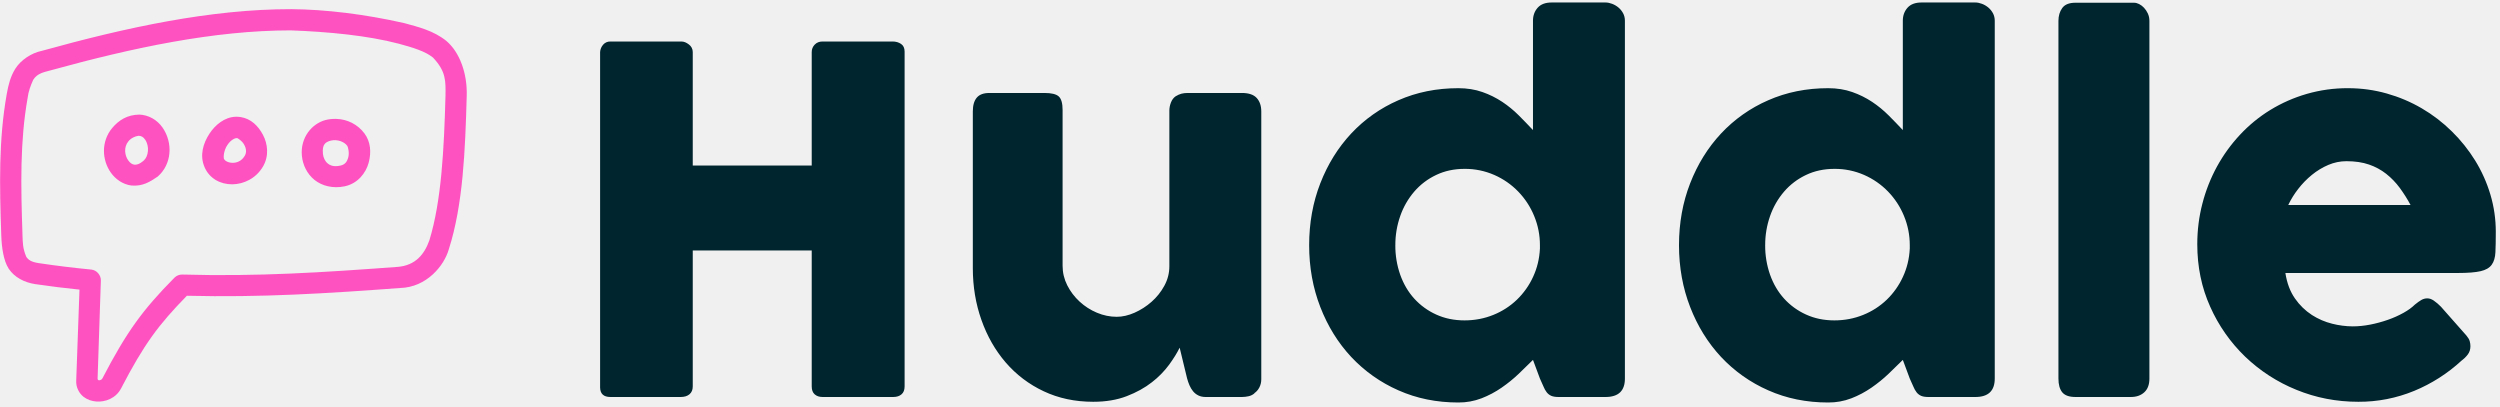
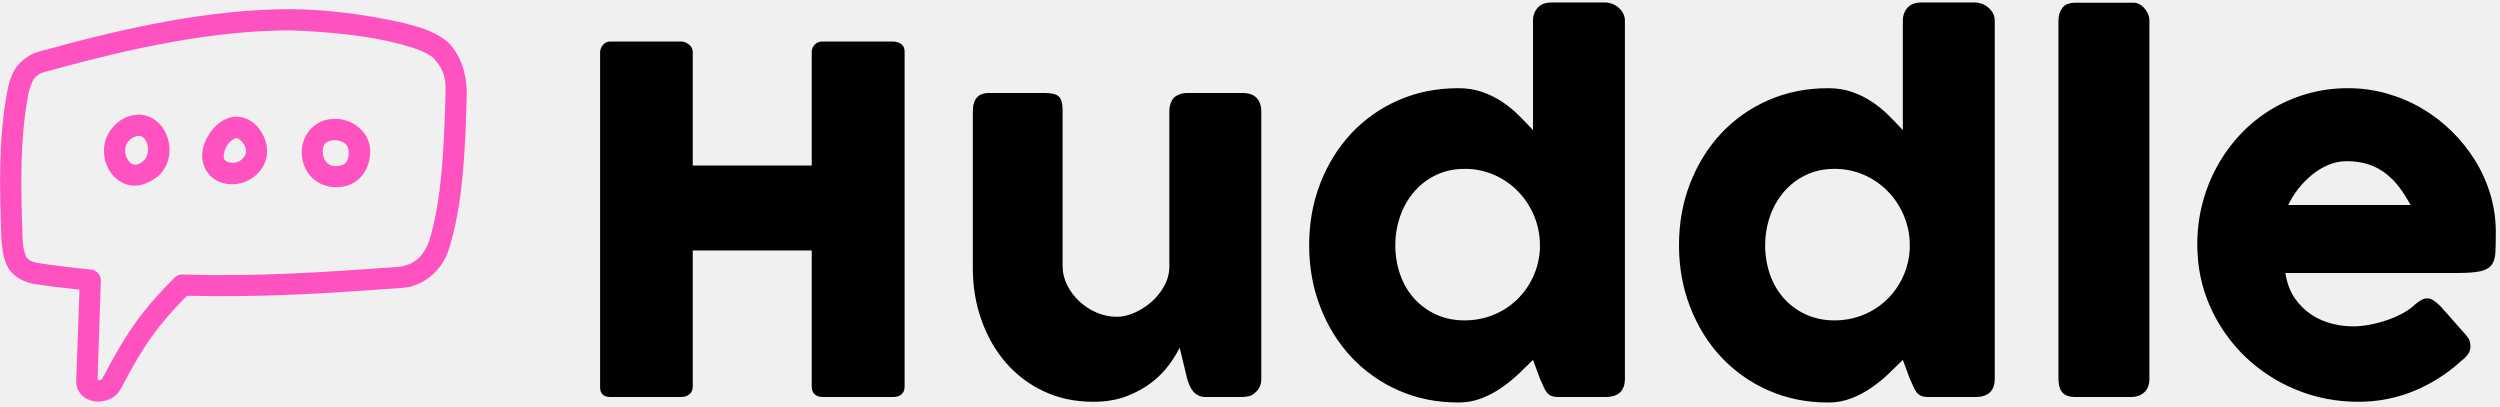
<svg xmlns="http://www.w3.org/2000/svg" width="240" height="39">
-   <g fill-rule="nonzero" fill="none">
+   <g fill-rule="nonzero" fill="#ffffff">
    <path d="M27.967.879C20.242.875 12.182 2.615 4.047 4.872c-1.033.208-2.041.884-2.574 1.72C.983 7.38.805 8.171.652 9c-.79 4.428-.694 8.776-.53 13.594.036 1.103.2 2.41.715 3.205.538.803 1.46 1.313 2.561 1.48a95.99 95.99 0 0 0 4.232.525l-.312 8.698c-.048.692.29 1.267.71 1.598.376.286.795.413 1.225.445.86.065 1.869-.303 2.37-1.257 2.195-4.224 3.572-6.089 6.317-8.895 7.158.176 13.407-.222 20.482-.745 2.501-.065 4.218-2.11 4.672-3.743 1.357-4.232 1.568-9.456 1.712-14.737.061-2.093-.665-4.148-1.95-5.234-1.222-.991-2.702-1.35-4.058-1.718C35.031 1.363 31.263.905 27.967.879zm10.29 3.31c1.358.369 2.555.724 3.31 1.337 1.26 1.339 1.218 2.23 1.2 3.675-.142 5.122-.388 10.093-1.544 13.86-.498 1.405-1.366 2.405-3.006 2.556-7.208.533-13.462.945-20.707.739a1.032 1.032 0 0 0-.763.302c-3.044 3.074-4.601 5.21-6.921 9.676-.054.102-.171.164-.315.175-.097-.005-.136-.08-.142-.148l.314-9.432c.019-.509-.401-.995-.907-1.05a95.48 95.48 0 0 1-5.06-.62c-.726-.111-.994-.31-1.193-.606-.346-.825-.338-1.335-.365-2.128-.162-4.775-.242-8.948.491-13.1.068-.614.298-1.242.542-1.767.404-.632 1.023-.725 1.644-.897 7.956-2.197 15.74-3.84 23.068-3.845 3.592.13 7.364.49 10.354 1.273zm-27.479 8.09c-1.096 1.313-.987 3.096-.14 4.29.442.625 1.132 1.128 1.972 1.242 1.091.09 1.783-.352 2.53-.86 1.353-1.176 1.49-3.228.461-4.71-.524-.755-1.362-1.208-2.218-1.24-1.172.012-1.968.535-2.605 1.277zm11.856-1.072c-1.092.035-1.975.791-2.514 1.607-.617.933-.977 2.101-.478 3.246.96 2.203 4.277 2.176 5.6-.063.61-1.032.454-2.205 0-3.056-.452-.85-1.136-1.543-2.131-1.702a2.494 2.494 0 0 0-.477-.032zm9.625.207c-.34-.008-.69.024-1.018.111-1.312.35-2.429 1.704-2.26 3.437.086.872.487 1.722 1.21 2.308.723.585 1.773.847 2.88.62 1.272-.26 2.06-1.285 2.323-2.275.263-.99.197-1.999-.414-2.817a3.47 3.47 0 0 0-2.72-1.384zm-18.965 1.623c.245.002.438.08.637.366.445.642.321 1.615-.128 2.005-.447.39-.726.424-.922.398-.196-.027-.395-.162-.573-.414-.34-.48-.44-1.256.007-1.81.238-.316.675-.513.98-.545zm9.483.223c.038.006.464.253.668.636.204.383.242.739.048 1.066-.577.976-1.804.712-1.99.287-.07-.162-.017-.813.32-1.32.335-.509.757-.7.954-.67zm10.564.748c.062.083.213.64.096 1.082-.118.442-.31.715-.78.811-.602.124-.94 0-1.193-.207-.254-.205-.425-.552-.462-.923-.09-.92.24-1.133.764-1.273.61-.15 1.3.112 1.575.51z" fill="#FF52C1" />
-     <path d="M57.61 4.996c.016-.26.111-.494.287-.701a.875.875 0 0 1 .701-.31h6.826c.23 0 .467.096.712.287a.883.883 0 0 1 .368.724v10.893h11.421V4.996c0-.276.096-.513.287-.712.192-.2.44-.3.747-.3h6.734c.306 0 .574.077.804.23.23.154.345.399.345.736V37.1c0 .337-.1.59-.3.758-.198.169-.459.253-.78.253h-6.803c-.306 0-.555-.084-.747-.253-.191-.168-.287-.42-.287-.758V24.047H66.504V37.1c0 .322-.104.57-.31.747-.207.176-.487.264-.84.264h-6.756c-.643 0-.972-.299-.988-.896V4.996zm62.875 32.725c-.199.168-.41.275-.632.321a3.123 3.123 0 0 1-.631.07h-3.47c-.276 0-.514-.05-.713-.15-.2-.1-.368-.234-.506-.402a2.384 2.384 0 0 1-.344-.575 4.884 4.884 0 0 1-.23-.666l-.712-2.942c-.23.475-.563 1.015-1 1.62a8.495 8.495 0 0 1-1.666 1.7c-.674.53-1.479.974-2.413 1.334-.935.36-2.007.54-3.218.54-1.746 0-3.332-.337-4.757-1.011a10.904 10.904 0 0 1-3.642-2.758c-1.003-1.164-1.781-2.524-2.332-4.08-.552-1.554-.828-3.213-.828-4.974V10.695c0-.582.127-1.022.38-1.321.252-.299.654-.448 1.206-.448h5.308c.66 0 1.111.11 1.356.333.245.222.368.655.368 1.298v14.96c0 .66.15 1.284.448 1.874.299.59.693 1.11 1.184 1.562.49.452 1.045.809 1.666 1.069.62.26 1.252.39 1.896.39.551 0 1.122-.13 1.712-.39a6.361 6.361 0 0 0 1.631-1.046c.498-.436.908-.95 1.23-1.54.322-.59.482-1.214.482-1.872V10.626c0-.26.05-.52.15-.781.1-.26.249-.46.448-.598.199-.122.387-.206.563-.252.176-.046.38-.07.609-.07h5.194c.658 0 1.133.162 1.424.483.291.322.437.751.437 1.287v25.716c0 .29-.065.559-.195.804s-.31.437-.54.574l.137-.068zm26.681-3.172c-.414.414-.87.858-1.367 1.333-.498.475-1.046.92-1.643 1.333a9.3 9.3 0 0 1-1.93 1.023 6.097 6.097 0 0 1-2.23.402c-2.083 0-4.002-.39-5.757-1.172a13.777 13.777 0 0 1-4.527-3.206c-1.264-1.356-2.252-2.953-2.964-4.792-.713-1.838-1.069-3.814-1.069-5.929 0-2.13.356-4.11 1.069-5.94.712-1.83 1.7-3.424 2.964-4.78a13.635 13.635 0 0 1 4.527-3.194c1.755-.774 3.674-1.161 5.757-1.161.843 0 1.613.123 2.31.368a8.51 8.51 0 0 1 1.907.942c.575.383 1.103.816 1.586 1.298.482.483.938.954 1.367 1.414V1.985c0-.49.15-.903.448-1.24.299-.338.747-.506 1.345-.506h5.17c.2 0 .41.042.632.126.222.085.425.203.61.357.183.153.332.337.447.551.115.215.173.452.173.712v34.357c0 1.18-.62 1.77-1.862 1.77h-4.504c-.306 0-.544-.04-.712-.116a1.13 1.13 0 0 1-.426-.333 2.319 2.319 0 0 1-.31-.551 17.13 17.13 0 0 0-.344-.77l-.667-1.793zm-13.214-11.008a8.39 8.39 0 0 0 .471 2.839c.314.88.762 1.643 1.345 2.286a6.384 6.384 0 0 0 2.102 1.528c.82.376 1.728.563 2.724.563.98 0 1.903-.176 2.769-.528a7.058 7.058 0 0 0 2.263-1.46 7.256 7.256 0 0 0 1.552-2.194c.39-.843.609-1.747.655-2.712v-.322a7.26 7.26 0 0 0-.552-2.803 7.427 7.427 0 0 0-1.528-2.344 7.242 7.242 0 0 0-2.298-1.597 6.977 6.977 0 0 0-2.861-.586c-.996 0-1.904.195-2.724.586-.82.39-1.52.923-2.102 1.597a7.236 7.236 0 0 0-1.345 2.344 8.35 8.35 0 0 0-.47 2.803zm48.72 11.008c-.414.414-.87.858-1.368 1.333-.498.475-1.046.92-1.643 1.333a9.3 9.3 0 0 1-1.93 1.023 6.097 6.097 0 0 1-2.23.402c-2.083 0-4.002-.39-5.756-1.172a13.777 13.777 0 0 1-4.528-3.206c-1.263-1.356-2.252-2.953-2.964-4.792-.712-1.838-1.069-3.814-1.069-5.929 0-2.13.357-4.11 1.069-5.94s1.7-3.424 2.964-4.78a13.635 13.635 0 0 1 4.528-3.194c1.754-.774 3.673-1.161 5.756-1.161.843 0 1.613.123 2.31.368a8.51 8.51 0 0 1 1.907.942c.575.383 1.103.816 1.586 1.298.483.483.938.954 1.367 1.414V1.985c0-.49.15-.903.448-1.24.3-.338.747-.506 1.345-.506h5.17c.2 0 .41.042.632.126.223.085.426.203.61.357.183.153.333.337.448.551.114.215.172.452.172.712v34.357c0 1.18-.62 1.77-1.862 1.77h-4.504c-.306 0-.544-.04-.712-.116a1.13 1.13 0 0 1-.425-.333 2.319 2.319 0 0 1-.31-.551 17.13 17.13 0 0 0-.345-.77l-.667-1.793zm-13.215-11.008a8.39 8.39 0 0 0 .471 2.839c.315.88.763 1.643 1.345 2.286a6.384 6.384 0 0 0 2.103 1.528c.82.376 1.727.563 2.723.563.98 0 1.903-.176 2.769-.528a7.058 7.058 0 0 0 2.264-1.46 7.256 7.256 0 0 0 1.55-2.194c.391-.843.61-1.747.656-2.712v-.322a7.26 7.26 0 0 0-.552-2.803 7.427 7.427 0 0 0-1.528-2.344 7.242 7.242 0 0 0-2.298-1.597 6.977 6.977 0 0 0-2.861-.586c-.996 0-1.904.195-2.723.586-.82.39-1.521.923-2.103 1.597a7.236 7.236 0 0 0-1.345 2.344 8.35 8.35 0 0 0-.47 2.803zM197.61 2.008c0-.49.122-.903.367-1.24.246-.338.667-.506 1.264-.506h5.63c.154 0 .315.042.483.126a1.7 1.7 0 0 1 .471.357c.146.153.268.337.368.551.1.215.15.452.15.712v34.334c0 .582-.165 1.022-.495 1.321-.329.299-.754.448-1.275.448h-5.332c-.597 0-1.018-.15-1.264-.448-.245-.299-.367-.74-.367-1.321V2.008zm38.7 32.61a15.31 15.31 0 0 1-4.55 2.907 13.87 13.87 0 0 1-5.355 1.046c-2.1 0-4.083-.383-5.952-1.15a15.494 15.494 0 0 1-4.918-3.182 15.273 15.273 0 0 1-3.355-4.792c-.828-1.838-1.241-3.837-1.241-5.998 0-1.348.164-2.654.494-3.918a15.45 15.45 0 0 1 1.402-3.55 15.055 15.055 0 0 1 2.206-3.045 13.957 13.957 0 0 1 2.907-2.379 14.327 14.327 0 0 1 3.493-1.54 14.084 14.084 0 0 1 3.975-.551c1.272 0 2.505.169 3.7.506 1.195.337 2.318.812 3.367 1.424 1.05.613 2.01 1.349 2.884 2.207a14.896 14.896 0 0 1 2.252 2.815 13.58 13.58 0 0 1 1.46 3.263c.344 1.157.517 2.348.517 3.573 0 .797-.012 1.448-.035 1.954-.023.505-.142.908-.356 1.206-.215.3-.57.506-1.069.62-.498.116-1.23.173-2.194.173h-16.546c.153.98.463 1.8.93 2.46a5.842 5.842 0 0 0 1.62 1.573c.613.391 1.264.67 1.954.84a8.24 8.24 0 0 0 1.953.252c.552 0 1.118-.058 1.7-.172a12.179 12.179 0 0 0 1.69-.46 9.557 9.557 0 0 0 1.493-.667c.452-.252.816-.517 1.092-.792.245-.2.456-.349.632-.449.176-.1.364-.149.563-.149.2 0 .402.07.61.207a4.8 4.8 0 0 1 .7.597l2.436 2.758c.168.2.276.38.322.54.046.161.069.326.069.494 0 .307-.085.571-.253.793a2.89 2.89 0 0 1-.598.586zm-11.054-19.143c-.598 0-1.176.119-1.735.356a6.547 6.547 0 0 0-1.575.954c-.49.398-.93.85-1.321 1.356a8.315 8.315 0 0 0-.954 1.54h11.743a13.536 13.536 0 0 0-1.045-1.655 7.081 7.081 0 0 0-1.287-1.333 5.558 5.558 0 0 0-1.655-.896c-.62-.215-1.344-.322-2.171-.322z" fill="#00252E" />
+     <path d="M57.61 4.996c.016-.26.111-.494.287-.701a.875.875 0 0 1 .701-.31h6.826c.23 0 .467.096.712.287a.883.883 0 0 1 .368.724v10.893h11.421V4.996c0-.276.096-.513.287-.712.192-.2.44-.3.747-.3h6.734c.306 0 .574.077.804.23.23.154.345.399.345.736V37.1c0 .337-.1.59-.3.758-.198.169-.459.253-.78.253h-6.803c-.306 0-.555-.084-.747-.253-.191-.168-.287-.42-.287-.758V24.047H66.504V37.1c0 .322-.104.57-.31.747-.207.176-.487.264-.84.264h-6.756c-.643 0-.972-.299-.988-.896V4.996zm62.875 32.725c-.199.168-.41.275-.632.321a3.123 3.123 0 0 1-.631.07h-3.47c-.276 0-.514-.05-.713-.15-.2-.1-.368-.234-.506-.402a2.384 2.384 0 0 1-.344-.575 4.884 4.884 0 0 1-.23-.666l-.712-2.942c-.23.475-.563 1.015-1 1.62a8.495 8.495 0 0 1-1.666 1.7c-.674.53-1.479.974-2.413 1.334-.935.36-2.007.54-3.218.54-1.746 0-3.332-.337-4.757-1.011a10.904 10.904 0 0 1-3.642-2.758c-1.003-1.164-1.781-2.524-2.332-4.08-.552-1.554-.828-3.213-.828-4.974V10.695c0-.582.127-1.022.38-1.321.252-.299.654-.448 1.206-.448h5.308c.66 0 1.111.11 1.356.333.245.222.368.655.368 1.298v14.96c0 .66.15 1.284.448 1.874.299.59.693 1.11 1.184 1.562.49.452 1.045.809 1.666 1.069.62.26 1.252.39 1.896.39.551 0 1.122-.13 1.712-.39a6.361 6.361 0 0 0 1.631-1.046c.498-.436.908-.95 1.23-1.54.322-.59.482-1.214.482-1.872V10.626c0-.26.05-.52.15-.781.1-.26.249-.46.448-.598.199-.122.387-.206.563-.252.176-.046.38-.07.609-.07h5.194c.658 0 1.133.162 1.424.483.291.322.437.751.437 1.287v25.716c0 .29-.065.559-.195.804s-.31.437-.54.574l.137-.068zm26.681-3.172c-.414.414-.87.858-1.367 1.333-.498.475-1.046.92-1.643 1.333a9.3 9.3 0 0 1-1.93 1.023 6.097 6.097 0 0 1-2.23.402c-2.083 0-4.002-.39-5.757-1.172a13.777 13.777 0 0 1-4.527-3.206c-1.264-1.356-2.252-2.953-2.964-4.792-.713-1.838-1.069-3.814-1.069-5.929 0-2.13.356-4.11 1.069-5.94.712-1.83 1.7-3.424 2.964-4.78a13.635 13.635 0 0 1 4.527-3.194c1.755-.774 3.674-1.161 5.757-1.161.843 0 1.613.123 2.31.368a8.51 8.51 0 0 1 1.907.942c.575.383 1.103.816 1.586 1.298.482.483.938.954 1.367 1.414V1.985c0-.49.15-.903.448-1.24.299-.338.747-.506 1.345-.506h5.17c.2 0 .41.042.632.126.222.085.425.203.61.357.183.153.332.337.447.551.115.215.173.452.173.712v34.357c0 1.18-.62 1.77-1.862 1.77h-4.504c-.306 0-.544-.04-.712-.116a1.13 1.13 0 0 1-.426-.333 2.319 2.319 0 0 1-.31-.551 17.13 17.13 0 0 0-.344-.77l-.667-1.793zm-13.214-11.008a8.39 8.39 0 0 0 .471 2.839c.314.88.762 1.643 1.345 2.286a6.384 6.384 0 0 0 2.102 1.528c.82.376 1.728.563 2.724.563.98 0 1.903-.176 2.769-.528a7.058 7.058 0 0 0 2.263-1.46 7.256 7.256 0 0 0 1.552-2.194c.39-.843.609-1.747.655-2.712v-.322a7.26 7.26 0 0 0-.552-2.803 7.427 7.427 0 0 0-1.528-2.344 7.242 7.242 0 0 0-2.298-1.597 6.977 6.977 0 0 0-2.861-.586c-.996 0-1.904.195-2.724.586-.82.39-1.52.923-2.102 1.597a7.236 7.236 0 0 0-1.345 2.344 8.35 8.35 0 0 0-.47 2.803zm48.72 11.008c-.414.414-.87.858-1.368 1.333-.498.475-1.046.92-1.643 1.333a9.3 9.3 0 0 1-1.93 1.023 6.097 6.097 0 0 1-2.23.402c-2.083 0-4.002-.39-5.756-1.172a13.777 13.777 0 0 1-4.528-3.206c-1.263-1.356-2.252-2.953-2.964-4.792-.712-1.838-1.069-3.814-1.069-5.929 0-2.13.357-4.11 1.069-5.94s1.7-3.424 2.964-4.78a13.635 13.635 0 0 1 4.528-3.194c1.754-.774 3.673-1.161 5.756-1.161.843 0 1.613.123 2.31.368a8.51 8.51 0 0 1 1.907.942c.575.383 1.103.816 1.586 1.298.483.483.938.954 1.367 1.414V1.985c0-.49.15-.903.448-1.24.3-.338.747-.506 1.345-.506h5.17c.2 0 .41.042.632.126.223.085.426.203.61.357.183.153.333.337.448.551.114.215.172.452.172.712v34.357c0 1.18-.62 1.77-1.862 1.77h-4.504c-.306 0-.544-.04-.712-.116a1.13 1.13 0 0 1-.425-.333 2.319 2.319 0 0 1-.31-.551 17.13 17.13 0 0 0-.345-.77l-.667-1.793zm-13.215-11.008a8.39 8.39 0 0 0 .471 2.839c.315.88.763 1.643 1.345 2.286a6.384 6.384 0 0 0 2.103 1.528c.82.376 1.727.563 2.723.563.98 0 1.903-.176 2.769-.528a7.058 7.058 0 0 0 2.264-1.46 7.256 7.256 0 0 0 1.55-2.194c.391-.843.61-1.747.656-2.712v-.322a7.26 7.26 0 0 0-.552-2.803 7.427 7.427 0 0 0-1.528-2.344 7.242 7.242 0 0 0-2.298-1.597 6.977 6.977 0 0 0-2.861-.586c-.996 0-1.904.195-2.723.586-.82.39-1.521.923-2.103 1.597a7.236 7.236 0 0 0-1.345 2.344 8.35 8.35 0 0 0-.47 2.803zM197.61 2.008c0-.49.122-.903.367-1.24.246-.338.667-.506 1.264-.506h5.63c.154 0 .315.042.483.126a1.7 1.7 0 0 1 .471.357c.146.153.268.337.368.551.1.215.15.452.15.712v34.334c0 .582-.165 1.022-.495 1.321-.329.299-.754.448-1.275.448h-5.332c-.597 0-1.018-.15-1.264-.448-.245-.299-.367-.74-.367-1.321V2.008zm38.7 32.61a15.31 15.31 0 0 1-4.55 2.907 13.87 13.87 0 0 1-5.355 1.046c-2.1 0-4.083-.383-5.952-1.15a15.494 15.494 0 0 1-4.918-3.182 15.273 15.273 0 0 1-3.355-4.792c-.828-1.838-1.241-3.837-1.241-5.998 0-1.348.164-2.654.494-3.918a15.45 15.45 0 0 1 1.402-3.55 15.055 15.055 0 0 1 2.206-3.045 13.957 13.957 0 0 1 2.907-2.379 14.327 14.327 0 0 1 3.493-1.54 14.084 14.084 0 0 1 3.975-.551c1.272 0 2.505.169 3.7.506 1.195.337 2.318.812 3.367 1.424 1.05.613 2.01 1.349 2.884 2.207a14.896 14.896 0 0 1 2.252 2.815 13.58 13.58 0 0 1 1.46 3.263c.344 1.157.517 2.348.517 3.573 0 .797-.012 1.448-.035 1.954-.023.505-.142.908-.356 1.206-.215.3-.57.506-1.069.62-.498.116-1.23.173-2.194.173h-16.546c.153.98.463 1.8.93 2.46a5.842 5.842 0 0 0 1.62 1.573c.613.391 1.264.67 1.954.84a8.24 8.24 0 0 0 1.953.252c.552 0 1.118-.058 1.7-.172a12.179 12.179 0 0 0 1.69-.46 9.557 9.557 0 0 0 1.493-.667c.452-.252.816-.517 1.092-.792.245-.2.456-.349.632-.449.176-.1.364-.149.563-.149.2 0 .402.07.61.207a4.8 4.8 0 0 1 .7.597l2.436 2.758c.168.2.276.38.322.54.046.161.069.326.069.494 0 .307-.085.571-.253.793a2.89 2.89 0 0 1-.598.586zm-11.054-19.143c-.598 0-1.176.119-1.735.356a6.547 6.547 0 0 0-1.575.954c-.49.398-.93.85-1.321 1.356a8.315 8.315 0 0 0-.954 1.54h11.743a13.536 13.536 0 0 0-1.045-1.655 7.081 7.081 0 0 0-1.287-1.333 5.558 5.558 0 0 0-1.655-.896c-.62-.215-1.344-.322-2.171-.322z" fill="#000000" />
  </g>
</svg>
